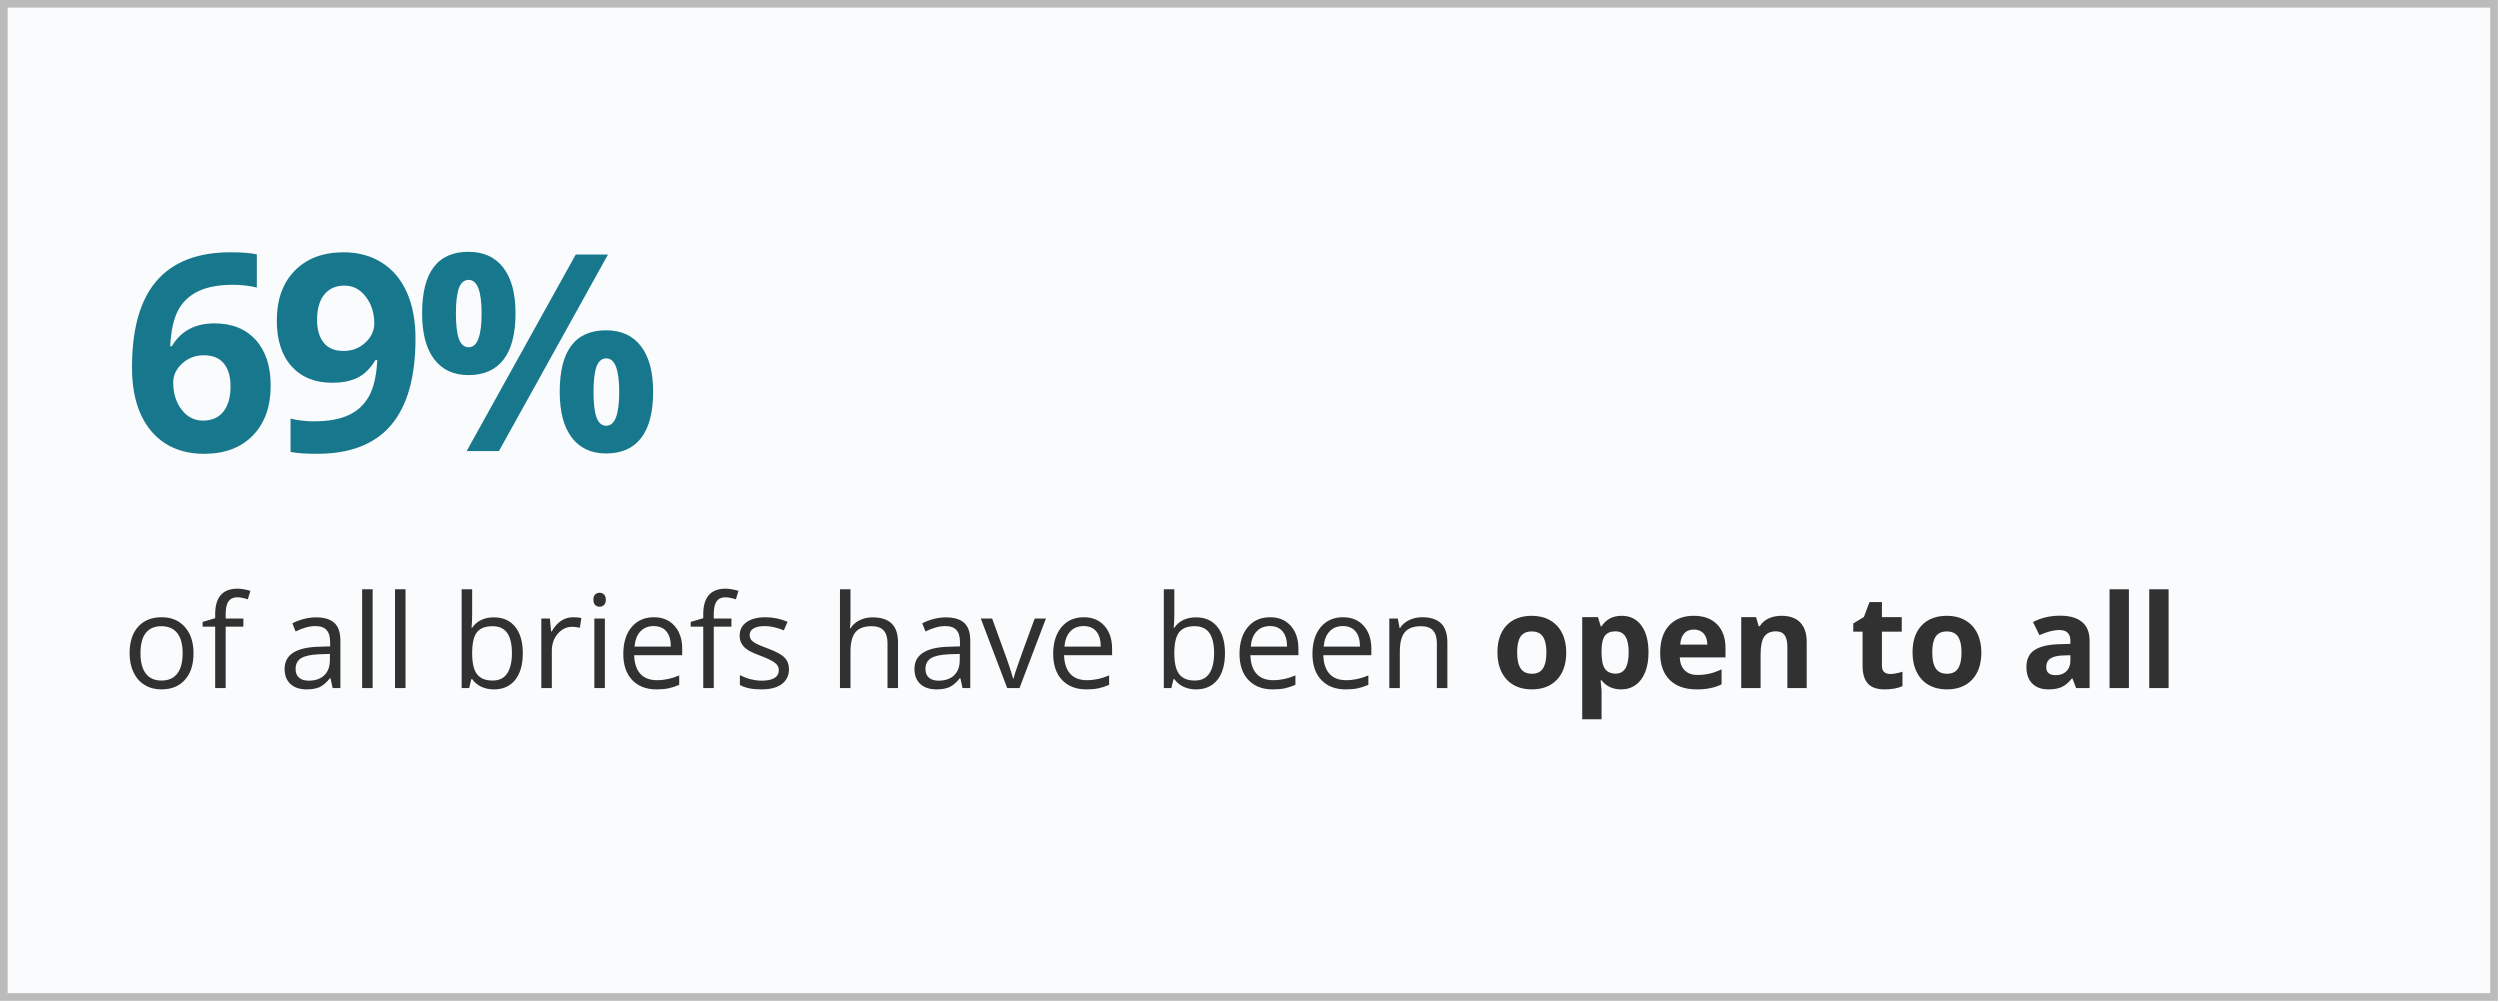
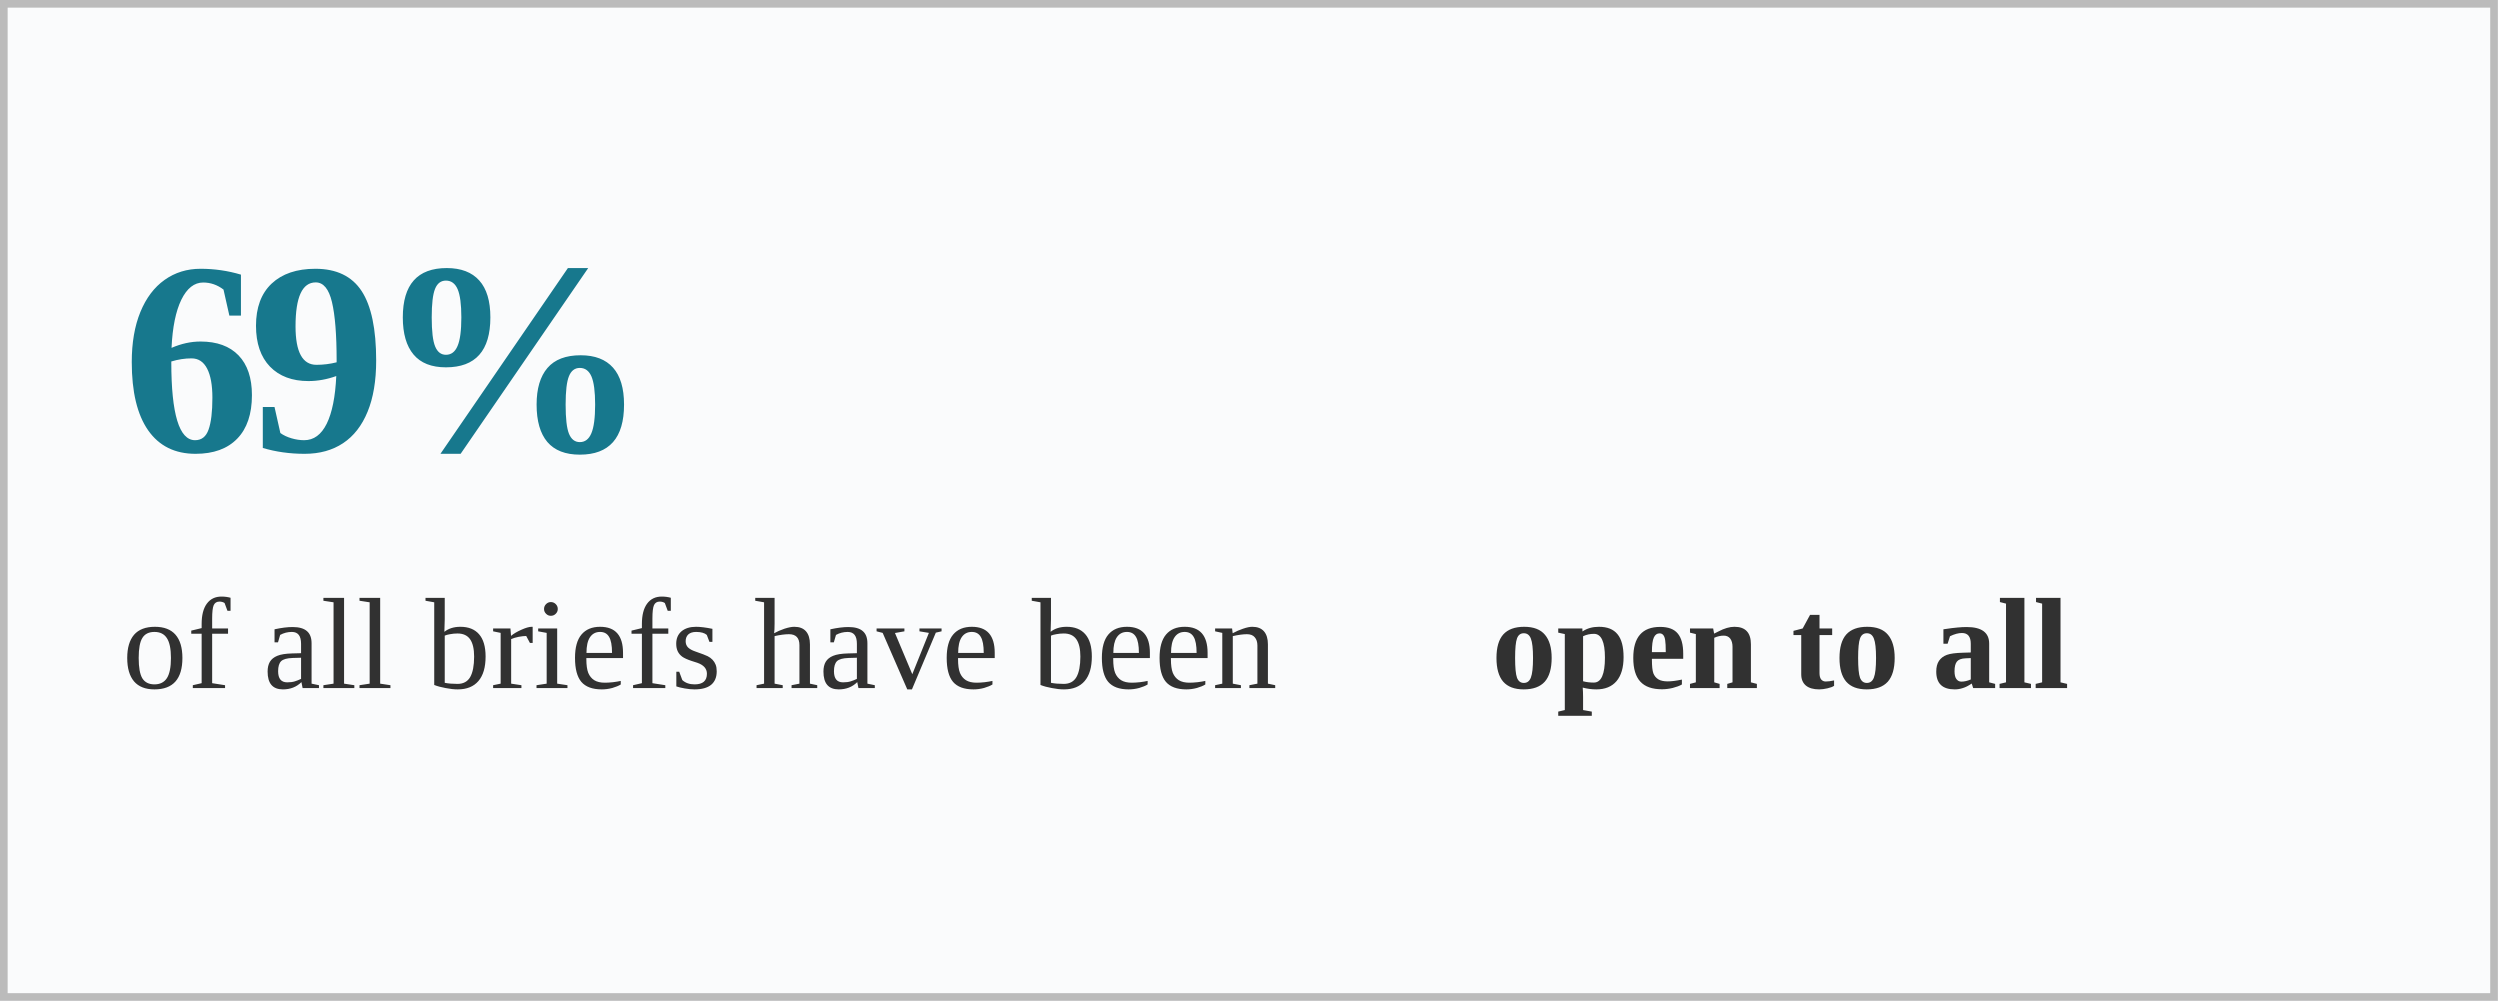
<svg xmlns="http://www.w3.org/2000/svg" xmlns:xlink="http://www.w3.org/1999/xlink" width="327" height="131" viewBox="0 0 327 131">
  <defs>
    <path id="a" d="M0 0h326.722v130.906H0z" />
  </defs>
  <g fill="none" fill-rule="evenodd">
    <use fill="#FAFBFC" xlink:href="#a" />
    <path stroke="#BBB" d="M.5.5h325.722v129.906H.5z" />
-     <text fill="#17788D" font-family="OpenSans-Bold, Open Sans" font-size="36" font-weight="bold" letter-spacing="-1.5">
+     <text fill="#17788D" font-size="36" font-weight="bold" letter-spacing="-1.5">
      <tspan x="16" y="59">69%</tspan>
    </text>
-     <text fill="#313131" font-family="OpenSans, Open Sans" font-size="17">
+     <text fill="#313131" font-size="17">
      <tspan x="16" y="90">of all briefs have been </tspan>
-       <tspan x="195.098" y="90" font-family="OpenSans-Bold, Open Sans" font-weight="bold">open to all</tspan>
+       <tspan x="195.098" y="90" font-weight="bold">open to all</tspan>
    </text>
  </g>
</svg>
